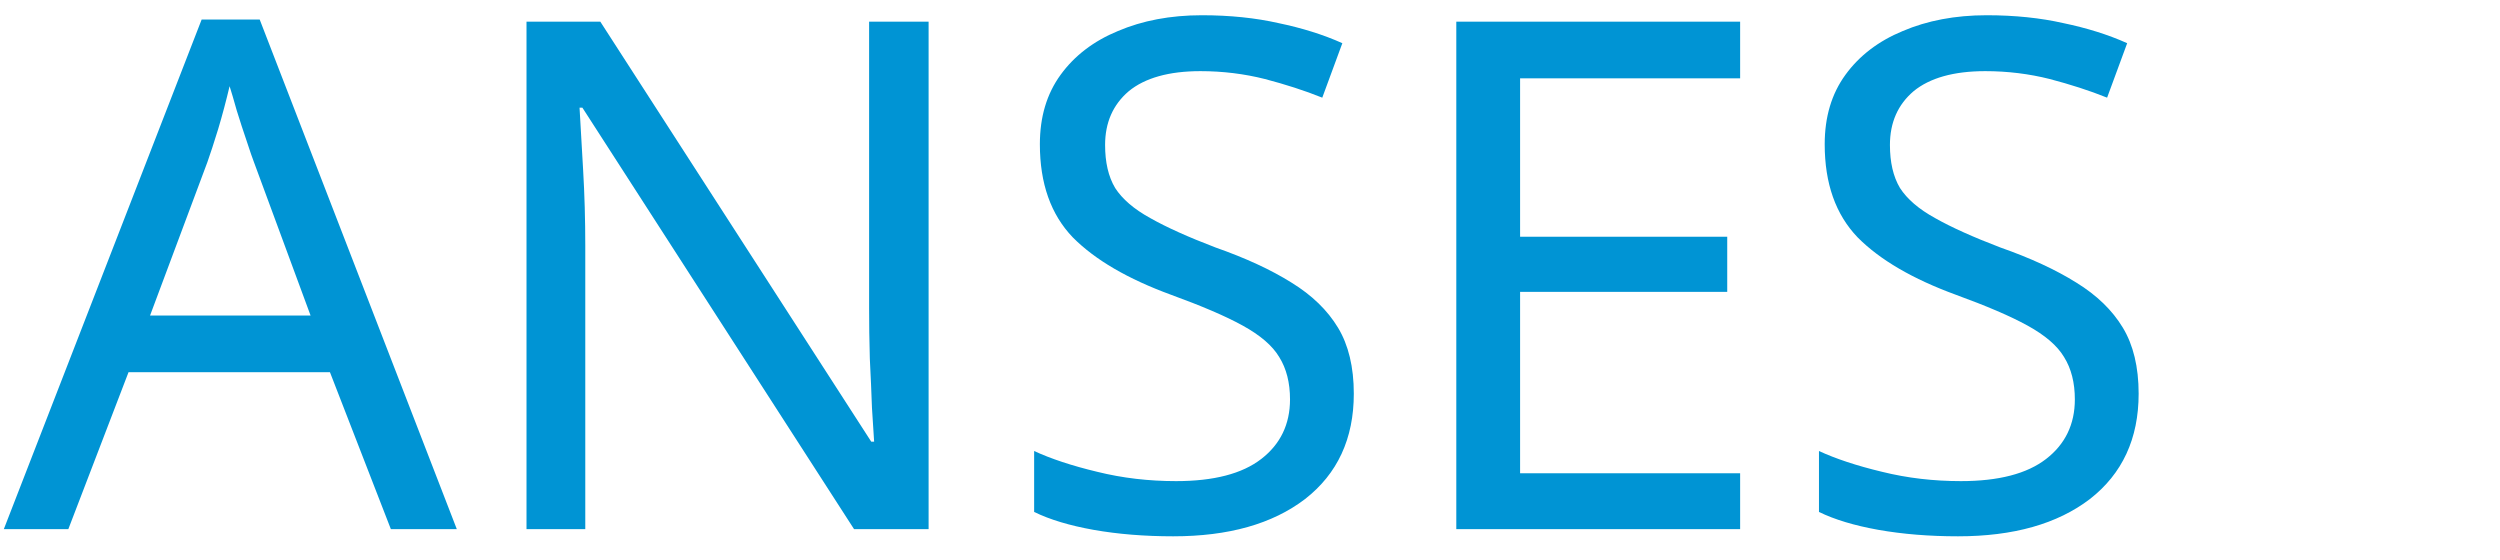
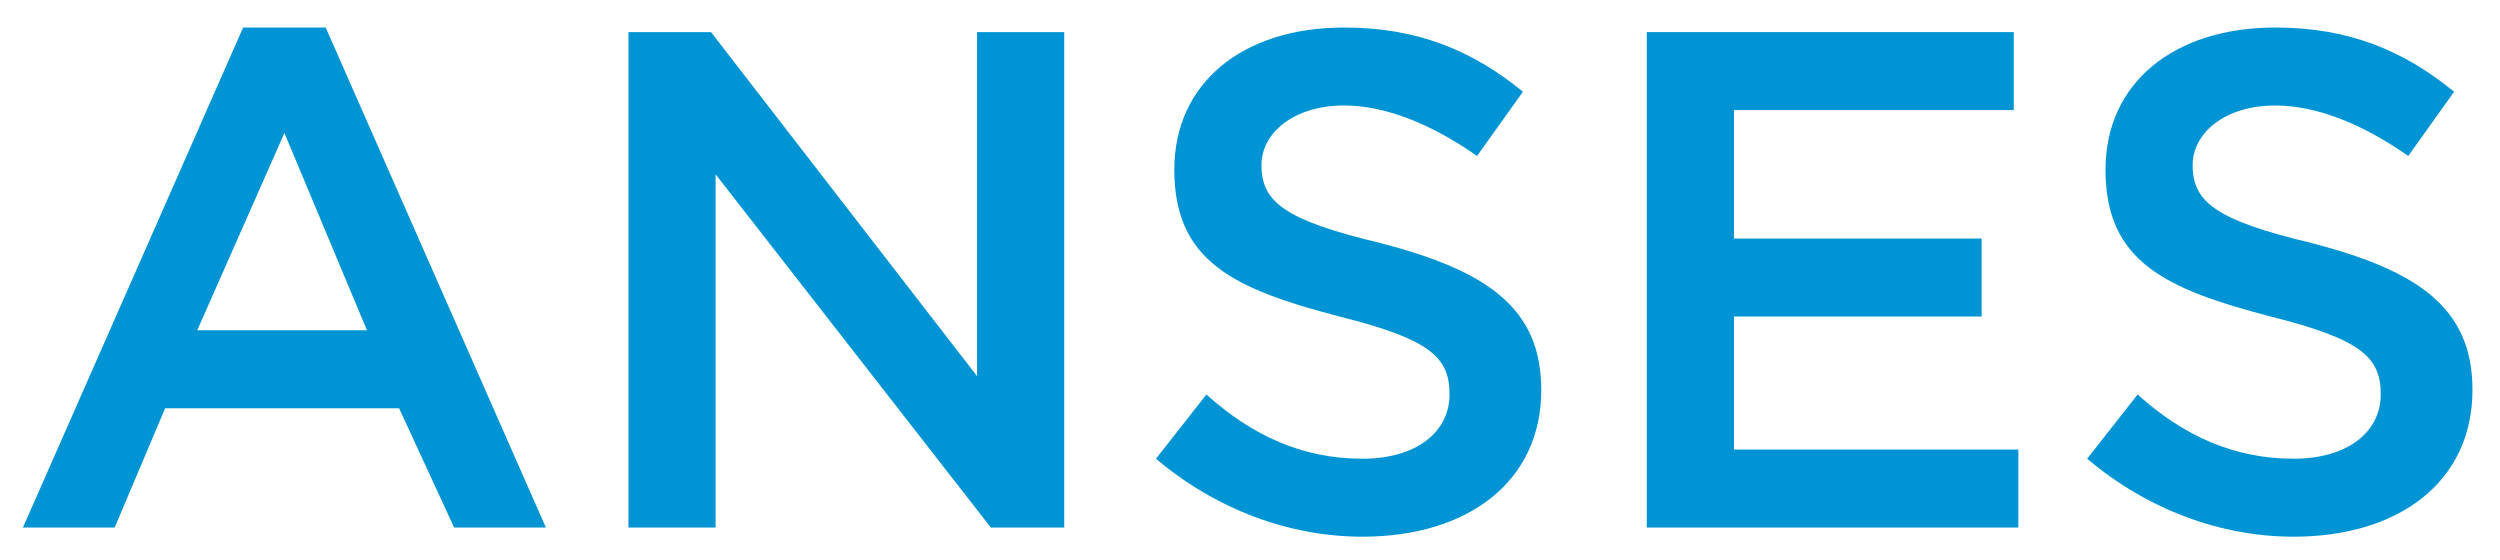
<svg xmlns="http://www.w3.org/2000/svg" version="1.1" id="Capa_2_1_" x="0px" y="0px" viewBox="0 0 54.5 12.2" style="enable-background:new 0 0 54.5 12.2;" xml:space="preserve">
  <style type="text/css">
- 	.st0{fill:#0094D4;}
- 	.st1{font-family:'Gotham-Medium';}
- 	.st2{font-size:15.484px;}
+ 	.st0{enable-background:new    ;}
+ 	.st1{fill:#0094D4;}
</style>
-   <text transform="matrix(1 0 0 1 8.333334e-02 11.5353)" class="st0 st1 st2">ANSES</text>
+   <g class="st0">
+     <path class="st1" d="M5.3,0.6h1.8l4.8,10.9h-2L8.7,8.9H3.6l-1.1,2.6h-2L5.3,0.6z M8,7.2L6.2,2.9L4.3,7.2H8z" />
+     <path class="st1" d="M13.7,0.7h1.8l5.8,7.5V0.7h1.9v10.8h-1.6l-6-7.7v7.7h-1.9V0.7z" />
+     <path class="st1" d="M25.2,10l1.1-1.4c1,0.9,2.1,1.4,3.4,1.4c1.2,0,1.9-0.6,1.9-1.4v0c0-0.8-0.4-1.2-2.4-1.7   c-2.3-0.6-3.6-1.2-3.6-3.2v0c0-1.9,1.5-3.1,3.7-3.1c1.6,0,2.8,0.5,3.9,1.4l-1,1.4c-1-0.7-2-1.1-2.9-1.1c-1.1,0-1.8,0.6-1.8,1.3v0   c0,0.8,0.5,1.2,2.6,1.7c2.3,0.6,3.5,1.4,3.5,3.2v0c0,2-1.6,3.2-3.9,3.2C28.1,11.7,26.5,11.1,25.2,10z" />
+     <path class="st1" d="M35.9,0.7h8v1.7h-6.1v2.8h5.4v1.7h-5.4v2.9H44v1.7h-8.1V0.7z" />
+     <path class="st1" d="M45.5,10l1.1-1.4c1,0.9,2.1,1.4,3.4,1.4c1.2,0,1.9-0.6,1.9-1.4v0c0-0.8-0.4-1.2-2.4-1.7   c-2.3-0.6-3.6-1.2-3.6-3.2v0c0-1.9,1.5-3.1,3.7-3.1c1.6,0,2.8,0.5,3.9,1.4l-1,1.4c-1-0.7-2-1.1-2.9-1.1c-1.1,0-1.8,0.6-1.8,1.3v0   c0,0.8,0.5,1.2,2.6,1.7c2.3,0.6,3.5,1.4,3.5,3.2v0c0,2-1.6,3.2-3.9,3.2C48.4,11.7,46.8,11.1,45.5,10z" />
+   </g>
</svg>
